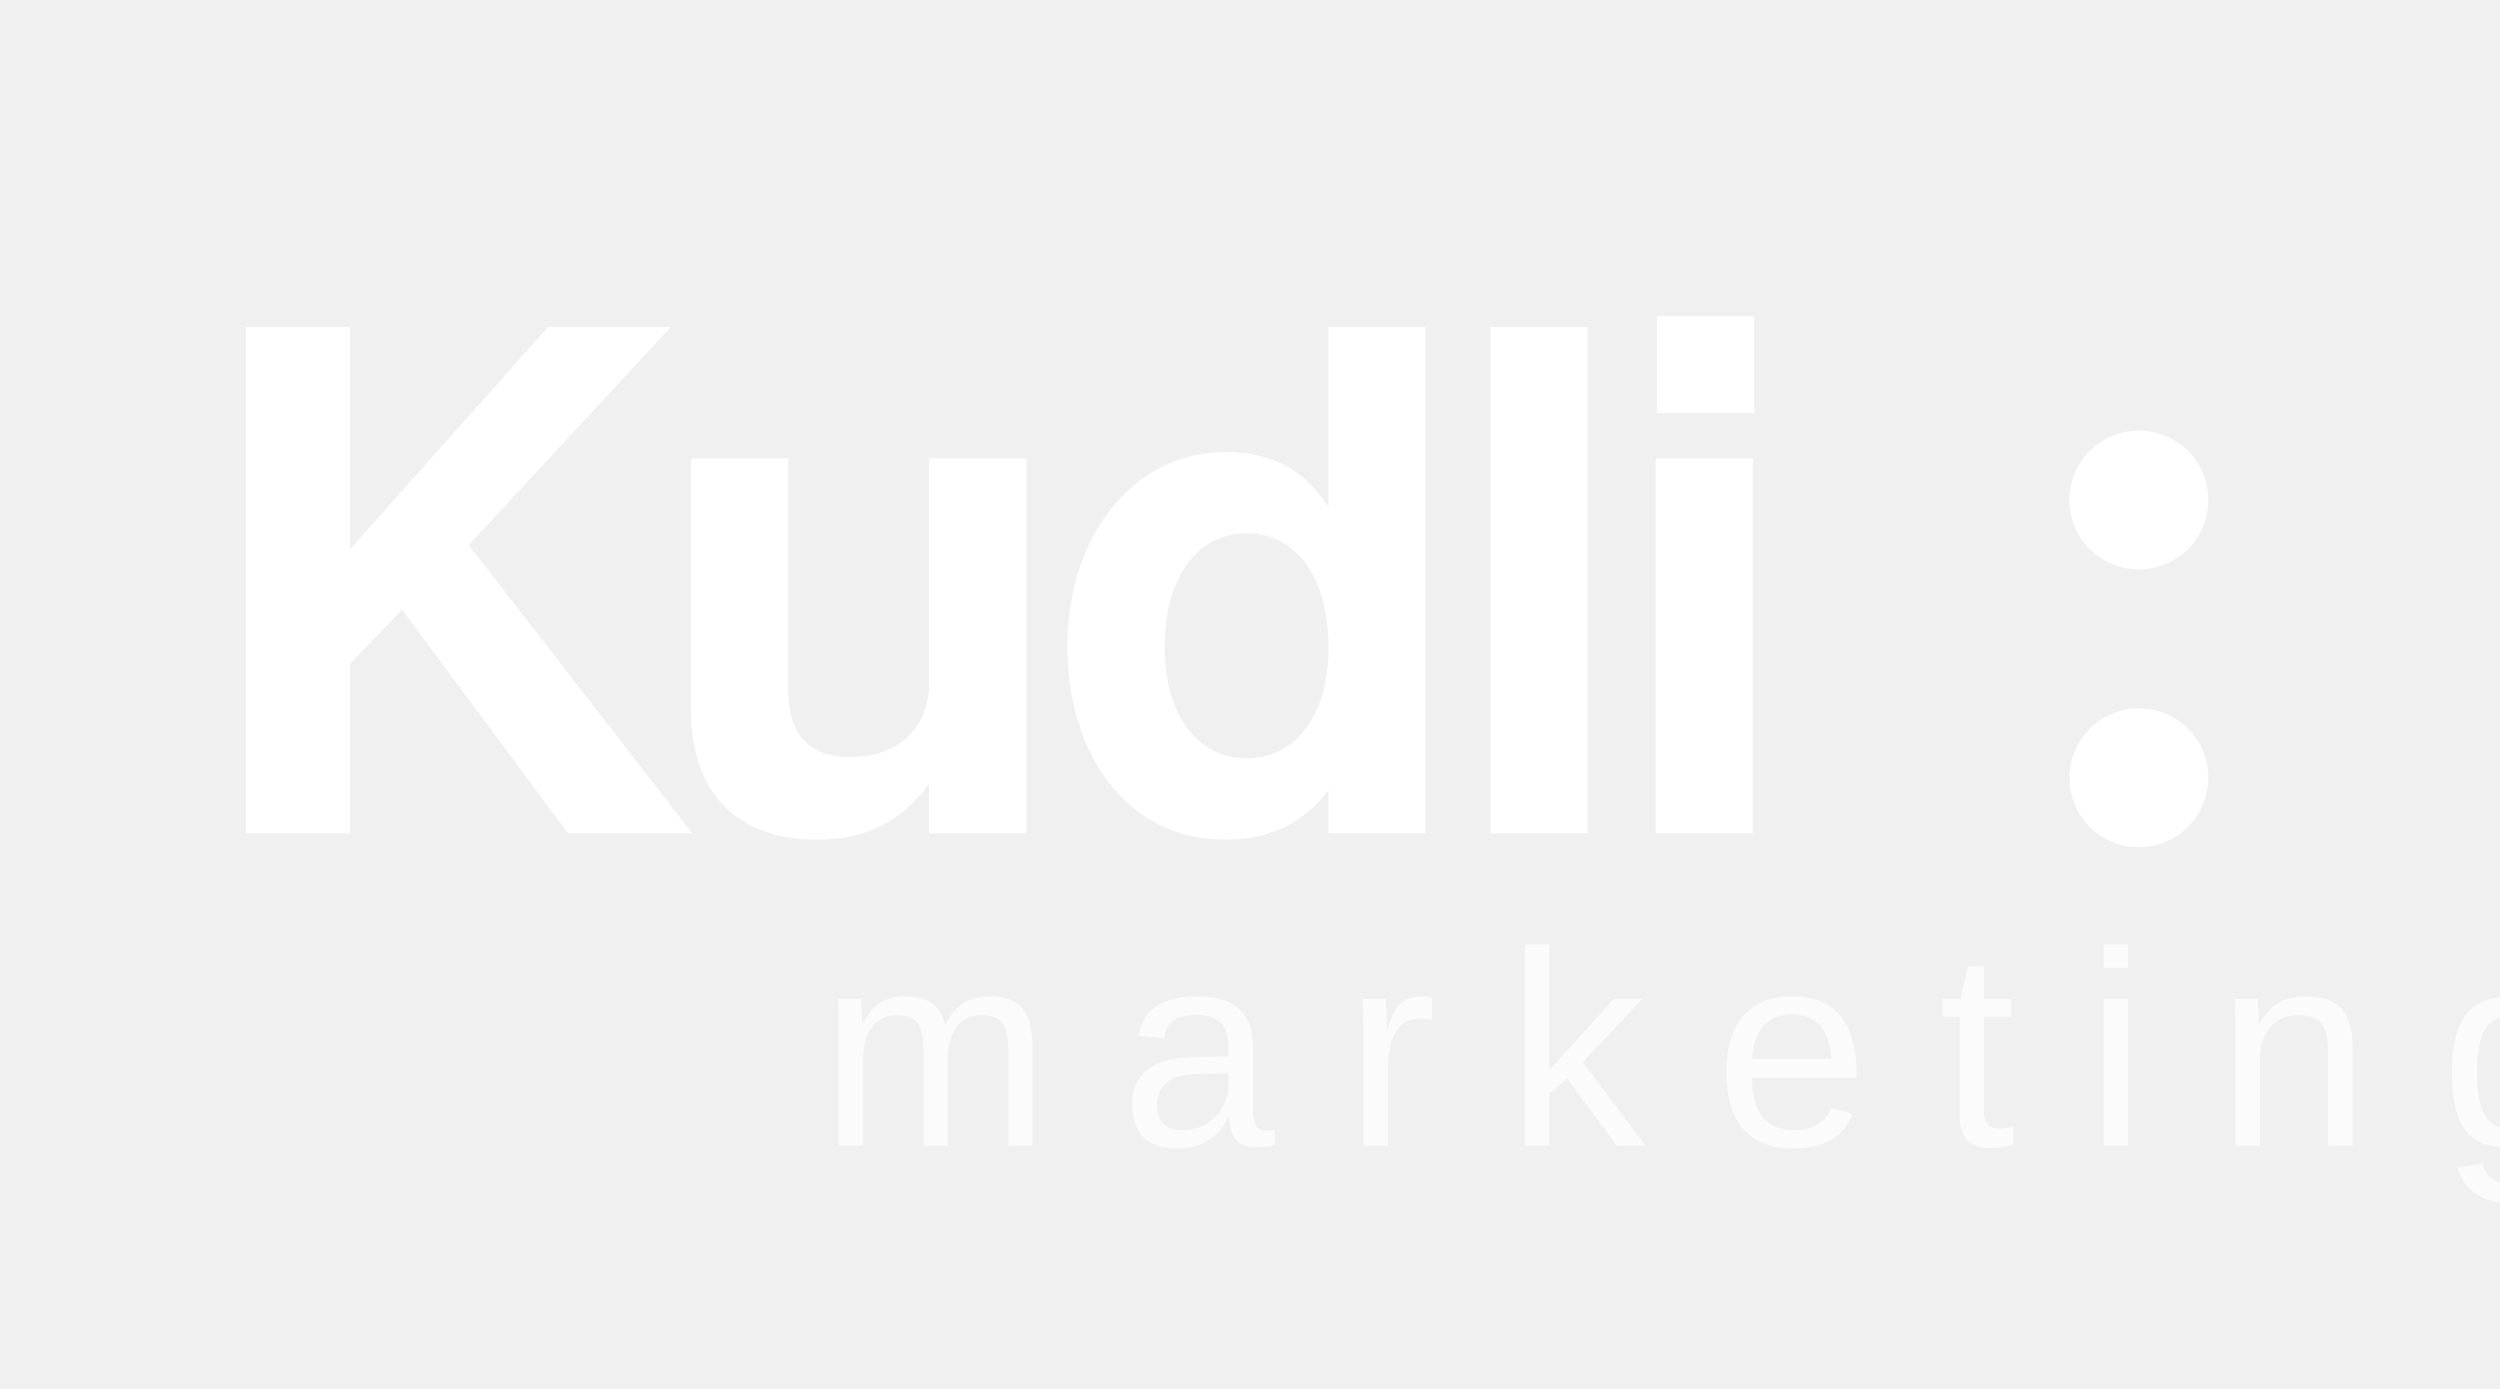
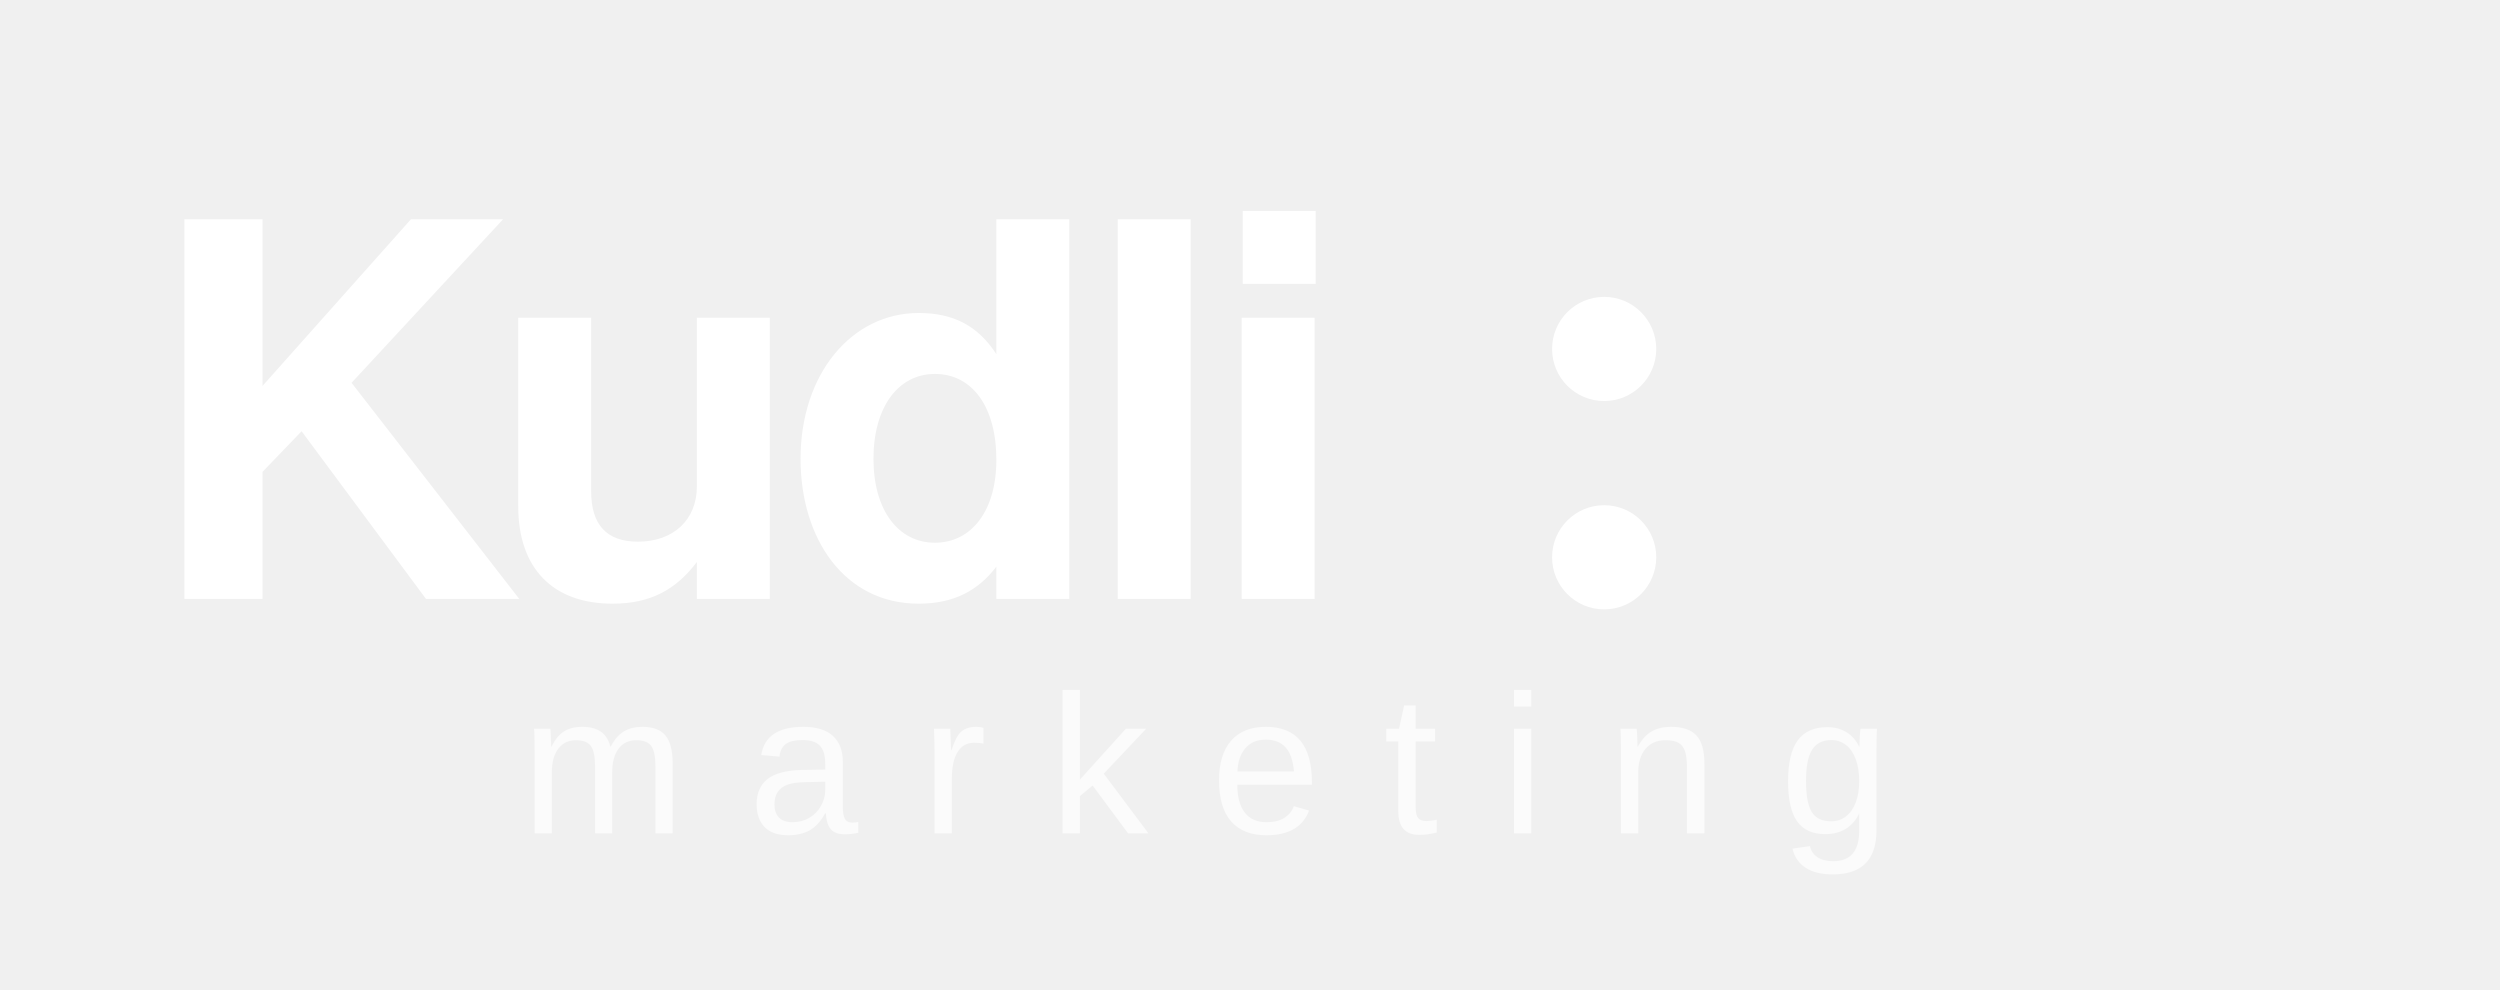
- <svg xmlns="http://www.w3.org/2000/svg" viewBox="0 0 360 200" height="40">
-   <text x="28" y="120" font-family="'Arial Black','Helvetica Neue',Impact,system-ui,sans-serif" font-weight="900" font-size="100" fill="#ffffff" letter-spacing="-4">Kudli</text>
-   <circle cx="308" cy="112" r="10" fill="#ffffff" />
-   <circle cx="308" cy="72" r="10" fill="#ffffff" />
-   <text x="118" y="165" font-family="'Helvetica Neue',Arial,system-ui,sans-serif" font-weight="400" font-size="40" fill="rgba(255,255,255,0.7)" letter-spacing="10">marketing</text>
+ <svg xmlns="http://www.w3.org/2000/svg" viewBox="0 0 480 190" height="40">
+   <text x="28" y="115" font-family="'Arial Black','Helvetica Neue',Impact,system-ui,sans-serif" font-weight="900" font-size="100" fill="#ffffff" letter-spacing="-4">Kudli</text>
+   <circle cx="308" cy="107" r="10" fill="#ffffff" />
+   <circle cx="308" cy="67" r="10" fill="#ffffff" />
+   <text x="100" y="160" font-family="'Helvetica Neue',Arial,system-ui,sans-serif" font-weight="400" font-size="38" fill="rgba(255,255,255,0.7)" letter-spacing="12">marketing</text>
</svg>
